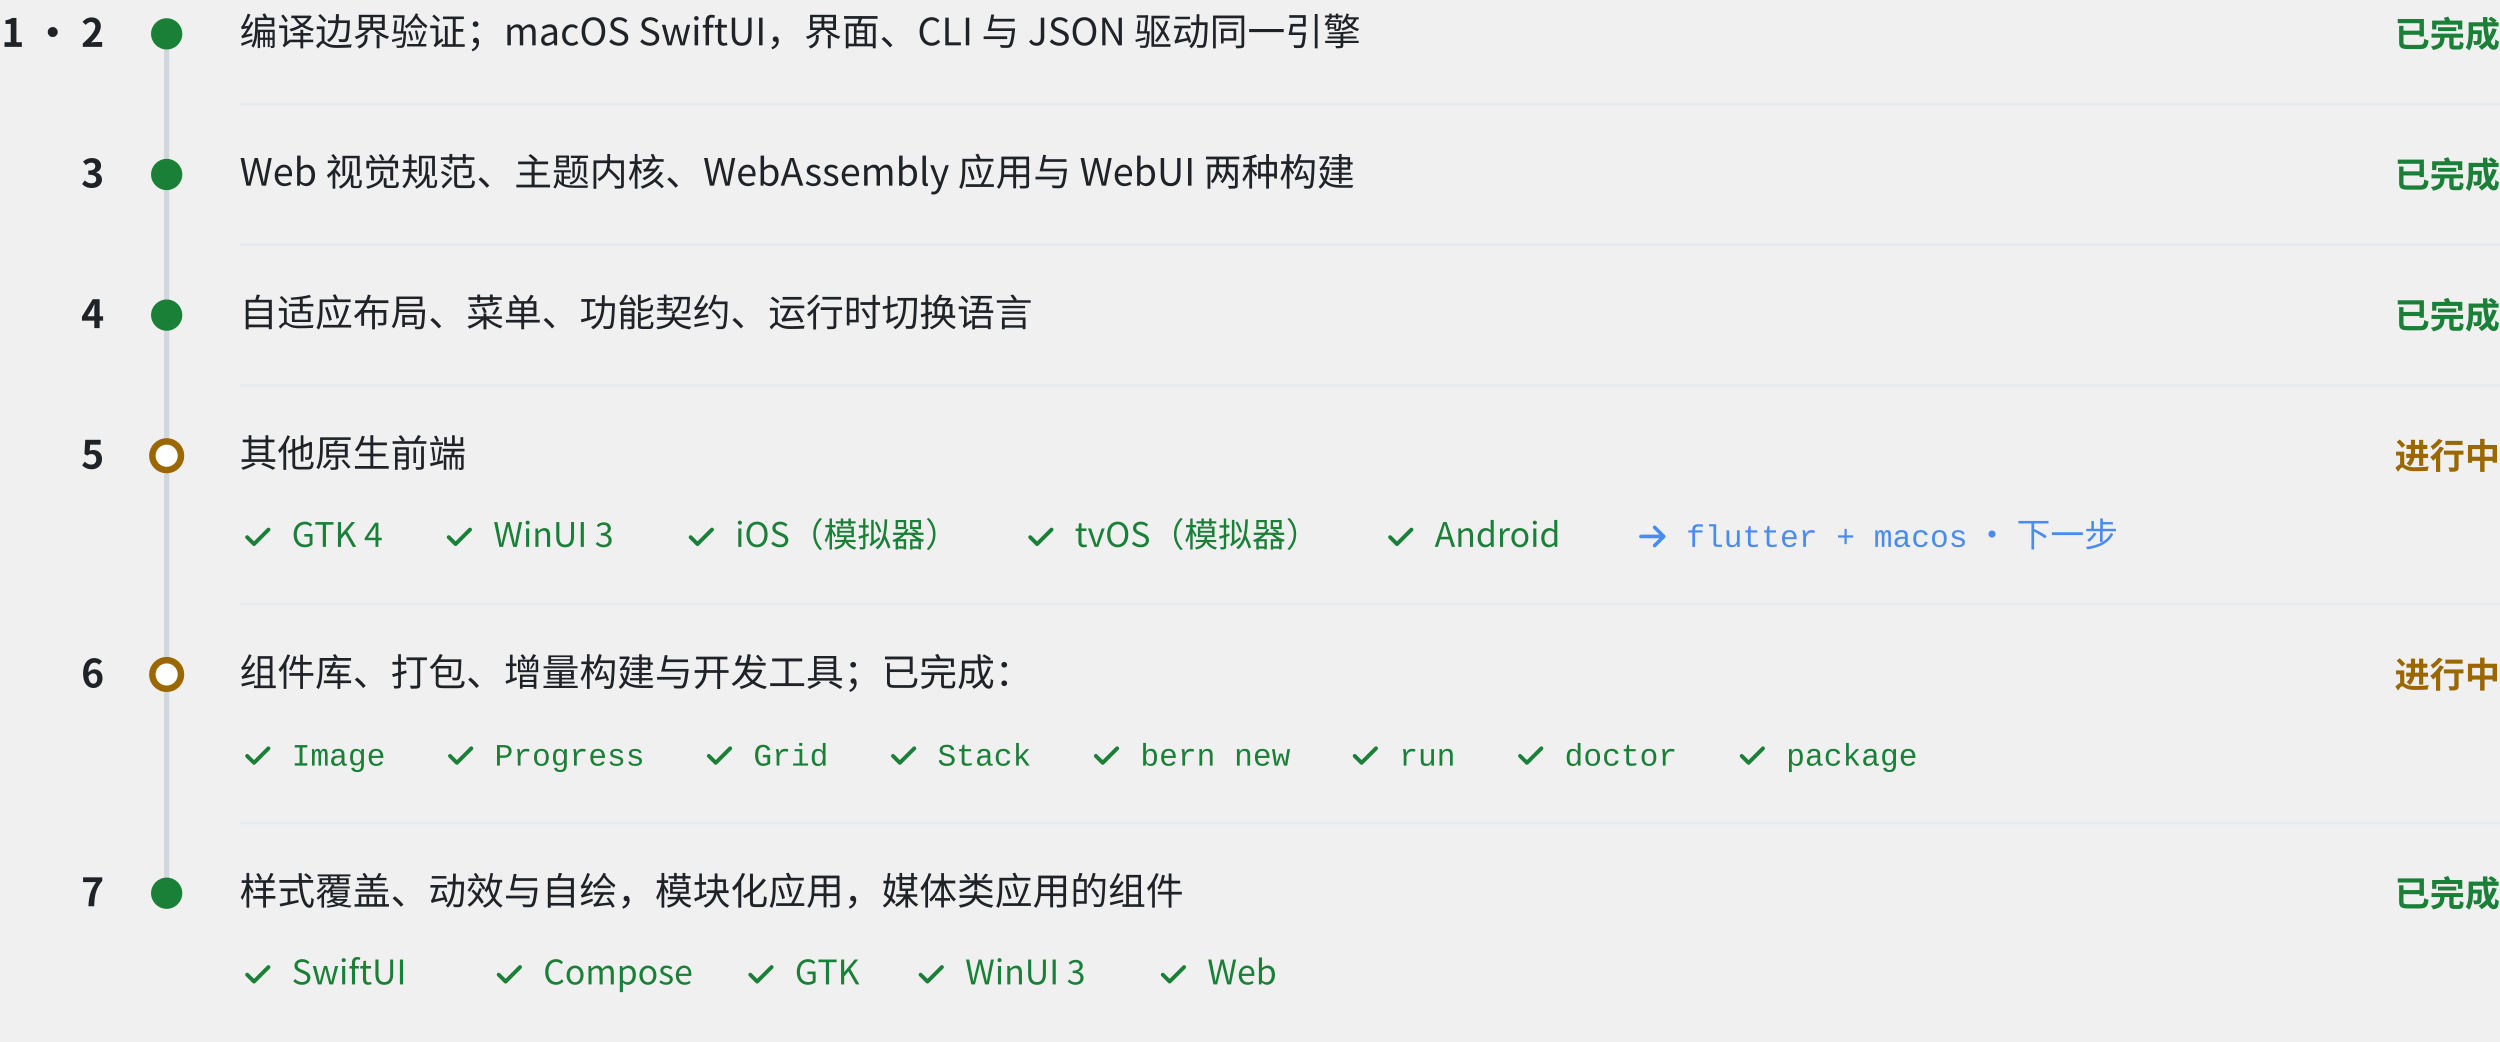
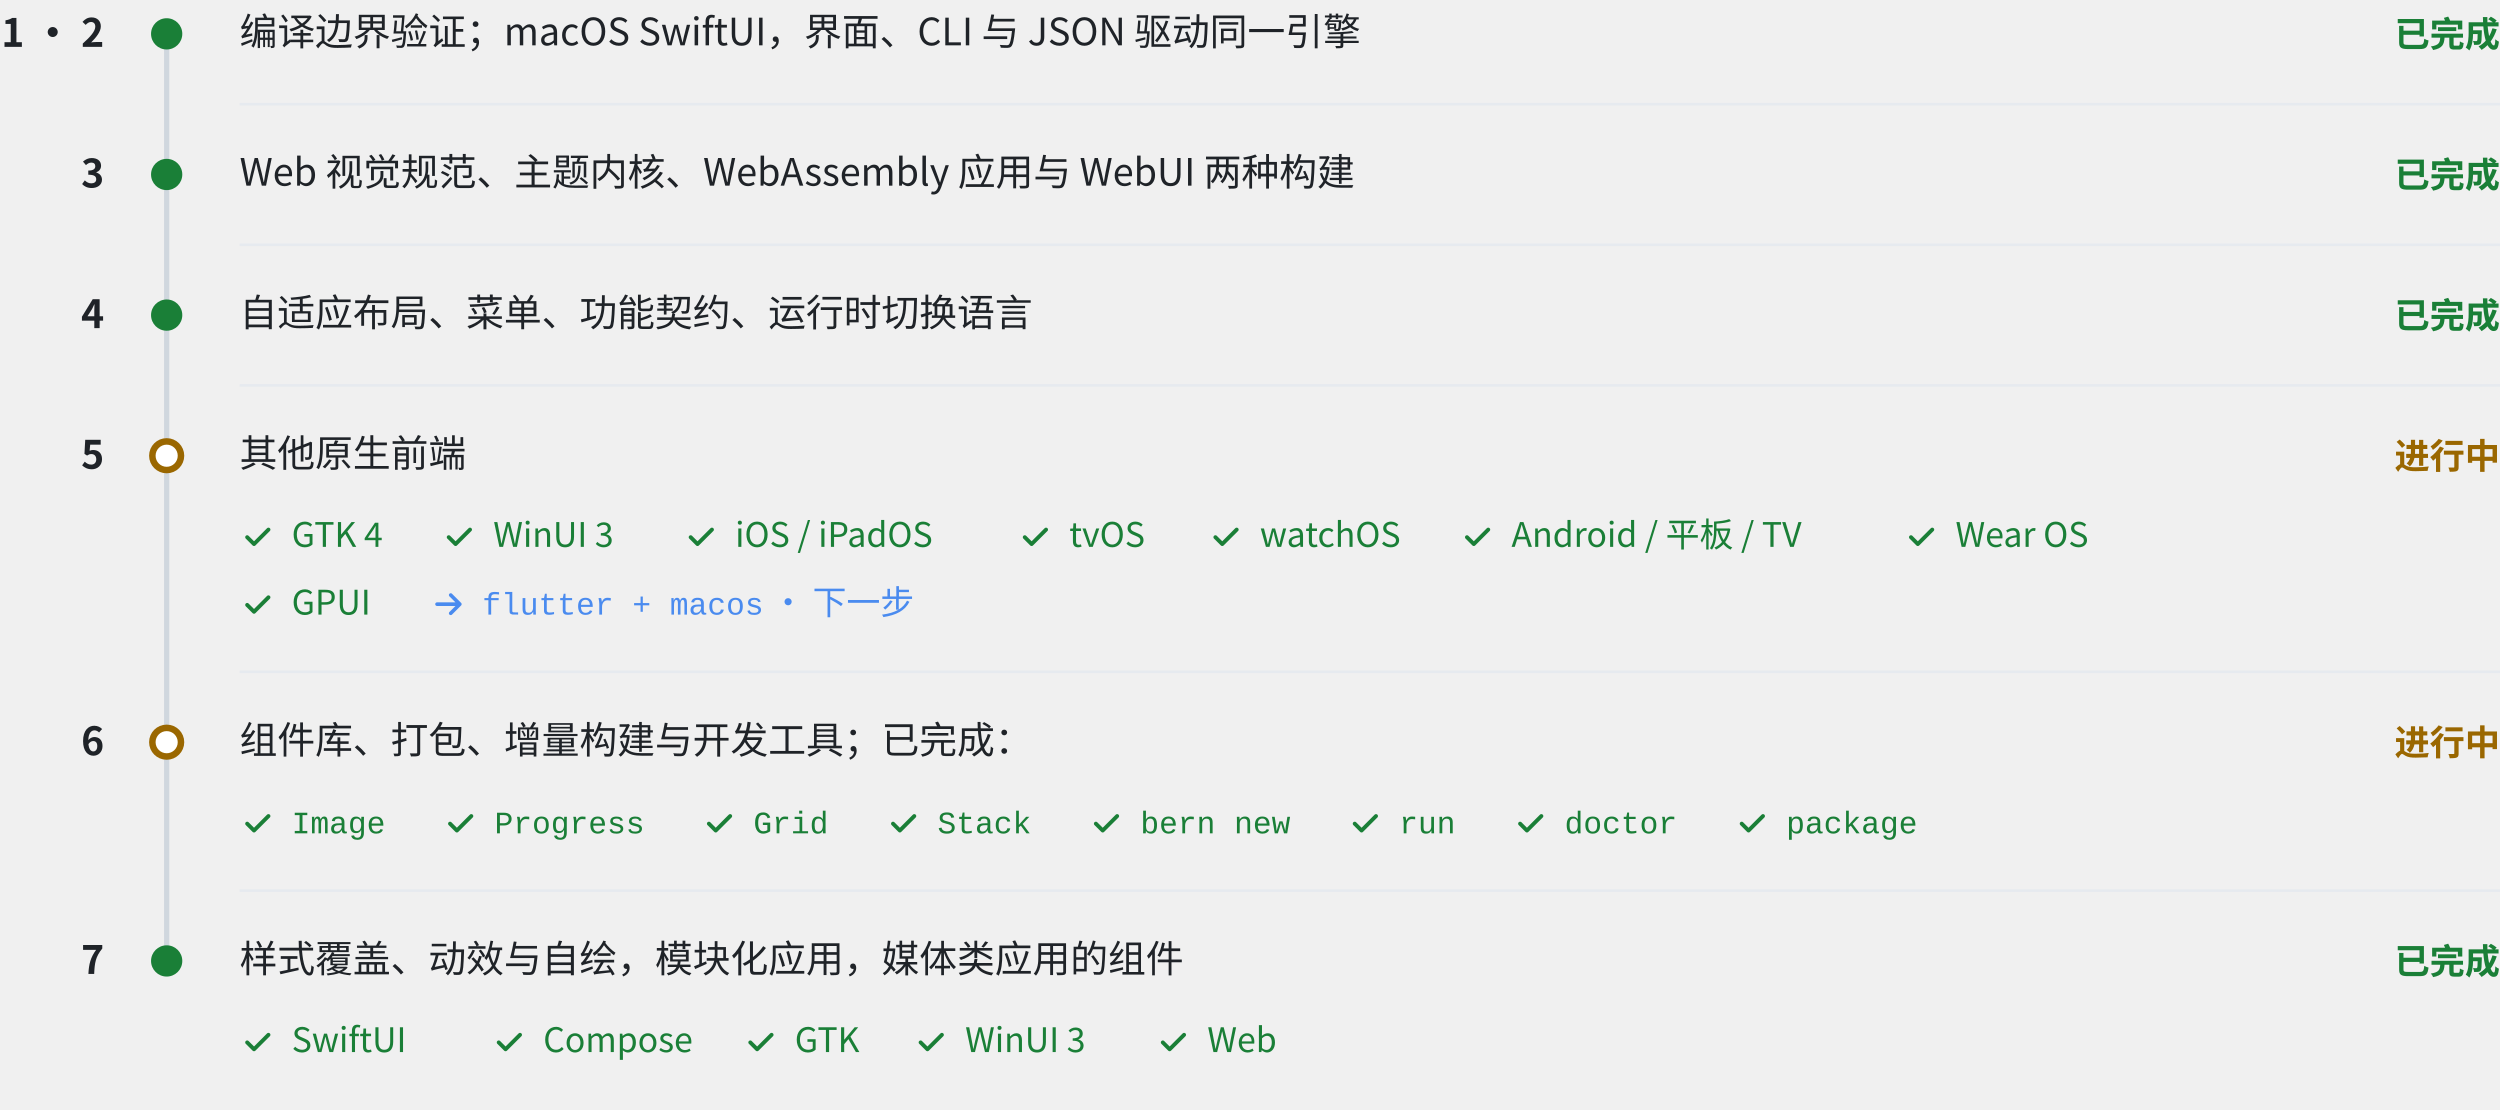
- <svg xmlns="http://www.w3.org/2000/svg" viewBox="0 0 960 400" width="960" height="400" font-family="-apple-system, BlinkMacSystemFont, 'Segoe UI', 'PingFang SC', 'Hiragino Sans GB', 'Microsoft YaHei', 'Noto Sans CJK SC', 'Helvetica Neue', Arial, sans-serif">
+ <svg xmlns="http://www.w3.org/2000/svg" viewBox="0 0 960 426" width="960" height="426" font-family="-apple-system, BlinkMacSystemFont, 'Segoe UI', 'PingFang SC', 'Hiragino Sans GB', 'Microsoft YaHei', 'Noto Sans CJK SC', 'Helvetica Neue', Arial, sans-serif">
  <defs>
    <symbol id="bern-logo" viewBox="0 0 1024 1024">
      <defs>
        <clipPath id="bern-symbol-disc">
          <circle cx="512" cy="512" r="512" />
        </clipPath>
      </defs>
      <g clip-path="url(#bern-symbol-disc)">
        <rect width="1024" height="1024" fill="#4A8BEF" />
        <path fill="#24324D" d="M 290.4 372.1 C 270.7 579.3 309.8 827.6 392.0 1060.0 L 1100 1100 L 1060.0 880.0 C 1013.0 692.2 904.4 451.5 684.3 270.5 A 14 14 0 0 0 662.4 286.5 C 693.7 364.2 711.6 444.8 715.3 529.4 A 36 36 0 0 1 691.6 564.9 C 620.6 590.7 549.5 616.5 478.5 642.4 A 36 36 0 0 1 436.0 628.1 C 383.8 547.6 344.6 461.1 317.8 369.5 A 14 14 0 0 0 290.4 372.1 Z" />
        <ellipse rx="22" ry="36" fill="#E8F4FF" transform="translate(520 760) rotate(-20)" />
        <ellipse rx="22" ry="36" fill="#E8F4FF" transform="translate(748 668) rotate(-20)" />
      </g>
    </symbol>
  </defs>
-   <line x1="64" y1="13" x2="64" y2="343" stroke="#D0D7DE" stroke-width="2" />
+   <line x1="64" y1="13" x2="64" y2="369" stroke="#D0D7DE" stroke-width="2" />
  <circle cx="64" cy="13" r="6" fill="#1A7F37" />
  <circle cx="64" cy="67" r="6" fill="#1A7F37" />
  <circle cx="64" cy="121" r="6" fill="#1A7F37" />
  <circle cx="64" cy="175" r="5.5" fill="#FFFFFF" stroke="#9A6700" stroke-width="2.5" />
-   <circle cx="64" cy="259" r="5.5" fill="#FFFFFF" stroke="#9A6700" stroke-width="2.5" />
-   <circle cx="64" cy="343" r="6" fill="#1A7F37" />
+   <circle cx="64" cy="285" r="5.5" fill="#FFFFFF" stroke="#9A6700" stroke-width="2.5" />
+   <circle cx="64" cy="369" r="6" fill="#1A7F37" />
  <text x="40" y="18" font-size="15" font-weight="700" text-anchor="end" fill="#1F2328">1 · 2</text>
  <text x="92.0" y="17.4" font-size="14.5" fill="#1F2328">编译边界验证；macOS SwiftUI，界面、CLI 与 JSON 驱动同一引擎</text>
  <text x="960.0" y="18.0" font-size="13.5" font-weight="700" fill="#1A7F37" text-anchor="end">已完成</text>
  <line x1="92" y1="40.0" x2="960" y2="40.0" stroke="#E6EAEF" />
  <text x="40" y="72" font-size="15" font-weight="700" text-anchor="end" fill="#1F2328">3</text>
  <text x="92.0" y="71.3" font-size="14.5" fill="#1F2328">Web 视觉规范、主题内核、WebAssembly 应用与 WebUI 两种构建</text>
  <text x="960.0" y="72.0" font-size="13.5" font-weight="700" fill="#1A7F37" text-anchor="end">已完成</text>
  <line x1="92" y1="94.0" x2="960" y2="94.0" stroke="#E6EAEF" />
  <text x="40" y="126" font-size="15" font-weight="700" text-anchor="end" fill="#1F2328">4</text>
  <text x="92.0" y="125.3" font-size="14.5" fill="#1F2328">自适应布局、菜单、功能契约、运行时切换语言</text>
  <text x="960.0" y="126.0" font-size="13.5" font-weight="700" fill="#1A7F37" text-anchor="end">已完成</text>
  <line x1="92" y1="148.0" x2="960" y2="148.0" stroke="#E6EAEF" />
  <text x="40" y="180" font-size="15" font-weight="700" text-anchor="end" fill="#1F2328">5</text>
  <text x="92.0" y="179.3" font-size="14.5" fill="#1F2328">其他原生前端</text>
  <g transform="translate(92.0 210.0)">
    <g transform="translate(0.0 -11.0) scale(0.5833)" fill="none" stroke="#1A7F37" stroke-width="2.6" stroke-linecap="round" stroke-linejoin="round" color="#1A7F37">
      <path d="m5 12.5 4.5 4.5L19 7.5" />
    </g>
    <text x="20" y="0" font-size="13" font-weight="500" fill="#1A7F37">GTK 4</text>
  </g>
  <g transform="translate(169.4 210.0)">
    <g transform="translate(0.0 -11.0) scale(0.5833)" fill="none" stroke="#1A7F37" stroke-width="2.6" stroke-linecap="round" stroke-linejoin="round" color="#1A7F37">
      <path d="m5 12.5 4.5 4.5L19 7.5" />
    </g>
    <text x="20" y="0" font-size="13" font-weight="500" fill="#1A7F37">WinUI 3</text>
  </g>
  <g transform="translate(262.3 210.0)">
    <g transform="translate(0.0 -11.0) scale(0.5833)" fill="none" stroke="#1A7F37" stroke-width="2.6" stroke-linecap="round" stroke-linejoin="round" color="#1A7F37">
      <path d="m5 12.5 4.5 4.5L19 7.5" />
    </g>
-     <text x="20" y="0" font-size="13" font-weight="500" fill="#1A7F37">iOS（模拟器）</text>
+     <text x="20" y="0" font-size="13" font-weight="500" fill="#1A7F37">iOS / iPadOS</text>
  </g>
-   <g transform="translate(392.7 210.0)">
+   <g transform="translate(390.6 210.0)">
    <g transform="translate(0.0 -11.0) scale(0.5833)" fill="none" stroke="#1A7F37" stroke-width="2.6" stroke-linecap="round" stroke-linejoin="round" color="#1A7F37">
      <path d="m5 12.5 4.5 4.5L19 7.5" />
    </g>
-     <text x="20" y="0" font-size="13" font-weight="500" fill="#1A7F37">tvOS（模拟器）</text>
+     <text x="20" y="0" font-size="13" font-weight="500" fill="#1A7F37">tvOS</text>
  </g>
-   <g transform="translate(530.9 210.0)">
+   <g transform="translate(463.8 210.0)">
    <g transform="translate(0.0 -11.0) scale(0.5833)" fill="none" stroke="#1A7F37" stroke-width="2.6" stroke-linecap="round" stroke-linejoin="round" color="#1A7F37">
      <path d="m5 12.5 4.5 4.5L19 7.5" />
    </g>
-     <text x="20" y="0" font-size="13" font-weight="500" fill="#1A7F37">Android</text>
+     <text x="20" y="0" font-size="13" font-weight="500" fill="#1A7F37">watchOS</text>
  </g>
-   <g transform="translate(627.5 210.0)">
+   <g transform="translate(560.4 210.0)">
+     <g transform="translate(0.0 -11.0) scale(0.5833)" fill="none" stroke="#1A7F37" stroke-width="2.6" stroke-linecap="round" stroke-linejoin="round" color="#1A7F37">
+       <path d="m5 12.5 4.5 4.5L19 7.5" />
+     </g>
+     <text x="20" y="0" font-size="13" font-weight="500" fill="#1A7F37">Android / 平板 / TV</text>
+   </g>
+   <g transform="translate(730.9 210.0)">
+     <g transform="translate(0.0 -11.0) scale(0.5833)" fill="none" stroke="#1A7F37" stroke-width="2.6" stroke-linecap="round" stroke-linejoin="round" color="#1A7F37">
+       <path d="m5 12.5 4.5 4.5L19 7.5" />
+     </g>
+     <text x="20" y="0" font-size="13" font-weight="500" fill="#1A7F37">Wear OS</text>
+   </g>
+   <g transform="translate(92.0 236.0)">
+     <g transform="translate(0.0 -11.0) scale(0.5833)" fill="none" stroke="#1A7F37" stroke-width="2.6" stroke-linecap="round" stroke-linejoin="round" color="#1A7F37">
+       <path d="m5 12.5 4.5 4.5L19 7.5" />
+     </g>
+     <text x="20" y="0" font-size="13" font-weight="500" fill="#1A7F37">GPUI</text>
+   </g>
+   <g transform="translate(165.2 236.0)">
    <g transform="translate(0.0 -11.0) scale(0.5833)" fill="none" stroke="#4A8BEF" stroke-width="2.4" stroke-linecap="round" stroke-linejoin="round" color="#4A8BEF">
      <path d="M4.5 12h15M13.5 6l6 6-6 6" />
    </g>
    <text x="20" y="0" font-size="13" font-weight="500" fill="#4A8BEF">
      <tspan font-family="ui-monospace, SFMono-Regular, Menlo, Consolas, 'Liberation Mono', monospace" font-size="12.0" fill="#4A8BEF">flutter + macos</tspan> · 下一步</text>
  </g>
  <text x="960.0" y="180.0" font-size="13.5" font-weight="700" fill="#9A6700" text-anchor="end">进行中</text>
-   <line x1="92" y1="232.0" x2="960" y2="232.0" stroke="#E6EAEF" />
-   <text x="40" y="264" font-size="15" font-weight="700" text-anchor="end" fill="#1F2328">6</text>
-   <text x="92.0" y="263.4" font-size="14.5" fill="#1F2328">组件库、打包、增量构建与开发工具；已完成：</text>
-   <g transform="translate(92.0 294.0)">
+   <line x1="92" y1="258.0" x2="960" y2="258.0" stroke="#E6EAEF" />
+   <text x="40" y="290" font-size="15" font-weight="700" text-anchor="end" fill="#1F2328">6</text>
+   <text x="92.0" y="289.4" font-size="14.5" fill="#1F2328">组件库、打包、增量构建与开发工具；已完成：</text>
+   <g transform="translate(92.0 320.0)">
    <g transform="translate(0.0 -11.0) scale(0.5833)" fill="none" stroke="#1A7F37" stroke-width="2.6" stroke-linecap="round" stroke-linejoin="round" color="#1A7F37">
      <path d="m5 12.5 4.5 4.5L19 7.5" />
    </g>
    <text x="20" y="0" font-size="13" font-weight="500" fill="#1A7F37">
      <tspan font-family="ui-monospace, SFMono-Regular, Menlo, Consolas, 'Liberation Mono', monospace" font-size="12.0" fill="#1A7F37">Image</tspan>
    </text>
  </g>
-   <g transform="translate(169.9 294.0)">
+   <g transform="translate(169.9 320.0)">
    <g transform="translate(0.0 -11.0) scale(0.5833)" fill="none" stroke="#1A7F37" stroke-width="2.6" stroke-linecap="round" stroke-linejoin="round" color="#1A7F37">
      <path d="m5 12.5 4.5 4.5L19 7.5" />
    </g>
    <text x="20" y="0" font-size="13" font-weight="500" fill="#1A7F37">
      <tspan font-family="ui-monospace, SFMono-Regular, Menlo, Consolas, 'Liberation Mono', monospace" font-size="12.0" fill="#1A7F37">Progress</tspan>
    </text>
  </g>
-   <g transform="translate(269.3 294.0)">
+   <g transform="translate(269.3 320.0)">
    <g transform="translate(0.0 -11.0) scale(0.5833)" fill="none" stroke="#1A7F37" stroke-width="2.6" stroke-linecap="round" stroke-linejoin="round" color="#1A7F37">
      <path d="m5 12.5 4.5 4.5L19 7.5" />
    </g>
    <text x="20" y="0" font-size="13" font-weight="500" fill="#1A7F37">
      <tspan font-family="ui-monospace, SFMono-Regular, Menlo, Consolas, 'Liberation Mono', monospace" font-size="12.0" fill="#1A7F37">Grid</tspan>
    </text>
  </g>
-   <g transform="translate(340.0 294.0)">
+   <g transform="translate(340.0 320.0)">
    <g transform="translate(0.0 -11.0) scale(0.5833)" fill="none" stroke="#1A7F37" stroke-width="2.6" stroke-linecap="round" stroke-linejoin="round" color="#1A7F37">
      <path d="m5 12.5 4.5 4.5L19 7.5" />
    </g>
    <text x="20" y="0" font-size="13" font-weight="500" fill="#1A7F37">
      <tspan font-family="ui-monospace, SFMono-Regular, Menlo, Consolas, 'Liberation Mono', monospace" font-size="12.0" fill="#1A7F37">Stack</tspan>
    </text>
  </g>
-   <g transform="translate(417.9 294.0)">
+   <g transform="translate(417.9 320.0)">
    <g transform="translate(0.0 -11.0) scale(0.5833)" fill="none" stroke="#1A7F37" stroke-width="2.6" stroke-linecap="round" stroke-linejoin="round" color="#1A7F37">
      <path d="m5 12.5 4.5 4.5L19 7.5" />
    </g>
    <text x="20" y="0" font-size="13" font-weight="500" fill="#1A7F37">
      <tspan font-family="ui-monospace, SFMono-Regular, Menlo, Consolas, 'Liberation Mono', monospace" font-size="12.0" fill="#1A7F37">bern new</tspan>
    </text>
  </g>
-   <g transform="translate(517.3 294.0)">
+   <g transform="translate(517.3 320.0)">
    <g transform="translate(0.0 -11.0) scale(0.5833)" fill="none" stroke="#1A7F37" stroke-width="2.6" stroke-linecap="round" stroke-linejoin="round" color="#1A7F37">
      <path d="m5 12.5 4.5 4.5L19 7.5" />
    </g>
    <text x="20" y="0" font-size="13" font-weight="500" fill="#1A7F37">
      <tspan font-family="ui-monospace, SFMono-Regular, Menlo, Consolas, 'Liberation Mono', monospace" font-size="12.0" fill="#1A7F37">run</tspan>
    </text>
  </g>
-   <g transform="translate(580.8 294.0)">
+   <g transform="translate(580.8 320.0)">
    <g transform="translate(0.0 -11.0) scale(0.5833)" fill="none" stroke="#1A7F37" stroke-width="2.6" stroke-linecap="round" stroke-linejoin="round" color="#1A7F37">
      <path d="m5 12.5 4.5 4.5L19 7.5" />
    </g>
    <text x="20" y="0" font-size="13" font-weight="500" fill="#1A7F37">
      <tspan font-family="ui-monospace, SFMono-Regular, Menlo, Consolas, 'Liberation Mono', monospace" font-size="12.0" fill="#1A7F37">doctor</tspan>
    </text>
  </g>
-   <g transform="translate(665.9 294.0)">
+   <g transform="translate(665.9 320.0)">
    <g transform="translate(0.0 -11.0) scale(0.5833)" fill="none" stroke="#1A7F37" stroke-width="2.6" stroke-linecap="round" stroke-linejoin="round" color="#1A7F37">
      <path d="m5 12.5 4.5 4.5L19 7.5" />
    </g>
    <text x="20" y="0" font-size="13" font-weight="500" fill="#1A7F37">
      <tspan font-family="ui-monospace, SFMono-Regular, Menlo, Consolas, 'Liberation Mono', monospace" font-size="12.0" fill="#1A7F37">package</tspan>
    </text>
  </g>
-   <text x="960.0" y="264.0" font-size="13.5" font-weight="700" fill="#9A6700" text-anchor="end">进行中</text>
-   <line x1="92" y1="316.0" x2="960" y2="316.0" stroke="#E6EAEF" />
-   <text x="40" y="348" font-size="15" font-weight="700" text-anchor="end" fill="#1F2328">7</text>
-   <text x="92.0" y="347.4" font-size="14.5" fill="#1F2328">样式覆盖、动效与自绘，模块化应用，媒体类应用的组件</text>
-   <g transform="translate(92.0 378.0)">
+   <text x="960.0" y="290.0" font-size="13.5" font-weight="700" fill="#9A6700" text-anchor="end">进行中</text>
+   <line x1="92" y1="342.0" x2="960" y2="342.0" stroke="#E6EAEF" />
+   <text x="40" y="374" font-size="15" font-weight="700" text-anchor="end" fill="#1F2328">7</text>
+   <text x="92.0" y="373.4" font-size="14.5" fill="#1F2328">样式覆盖、动效与自绘，模块化应用，媒体类应用的组件</text>
+   <g transform="translate(92.0 404.0)">
    <g transform="translate(0.0 -11.0) scale(0.5833)" fill="none" stroke="#1A7F37" stroke-width="2.6" stroke-linecap="round" stroke-linejoin="round" color="#1A7F37">
      <path d="m5 12.5 4.5 4.5L19 7.5" />
    </g>
    <text x="20" y="0" font-size="13" font-weight="500" fill="#1A7F37">SwiftUI</text>
  </g>
-   <g transform="translate(188.6 378.0)">
+   <g transform="translate(188.6 404.0)">
    <g transform="translate(0.0 -11.0) scale(0.5833)" fill="none" stroke="#1A7F37" stroke-width="2.6" stroke-linecap="round" stroke-linejoin="round" color="#1A7F37">
      <path d="m5 12.5 4.5 4.5L19 7.5" />
    </g>
    <text x="20" y="0" font-size="13" font-weight="500" fill="#1A7F37">Compose</text>
  </g>
-   <g transform="translate(285.2 378.0)">
+   <g transform="translate(285.2 404.0)">
    <g transform="translate(0.0 -11.0) scale(0.5833)" fill="none" stroke="#1A7F37" stroke-width="2.6" stroke-linecap="round" stroke-linejoin="round" color="#1A7F37">
      <path d="m5 12.5 4.5 4.5L19 7.5" />
    </g>
    <text x="20" y="0" font-size="13" font-weight="500" fill="#1A7F37">GTK</text>
  </g>
-   <g transform="translate(350.6 378.0)">
+   <g transform="translate(350.6 404.0)">
    <g transform="translate(0.0 -11.0) scale(0.5833)" fill="none" stroke="#1A7F37" stroke-width="2.6" stroke-linecap="round" stroke-linejoin="round" color="#1A7F37">
      <path d="m5 12.5 4.5 4.5L19 7.5" />
    </g>
    <text x="20" y="0" font-size="13" font-weight="500" fill="#1A7F37">WinUI 3</text>
  </g>
-   <g transform="translate(443.6 378.0)">
+   <g transform="translate(443.6 404.0)">
    <g transform="translate(0.0 -11.0) scale(0.5833)" fill="none" stroke="#1A7F37" stroke-width="2.6" stroke-linecap="round" stroke-linejoin="round" color="#1A7F37">
      <path d="m5 12.5 4.5 4.5L19 7.5" />
    </g>
    <text x="20" y="0" font-size="13" font-weight="500" fill="#1A7F37">Web</text>
  </g>
-   <text x="960.0" y="348.0" font-size="13.5" font-weight="700" fill="#1A7F37" text-anchor="end">已完成</text>
+   <text x="960.0" y="374.0" font-size="13.5" font-weight="700" fill="#1A7F37" text-anchor="end">已完成</text>
</svg>
